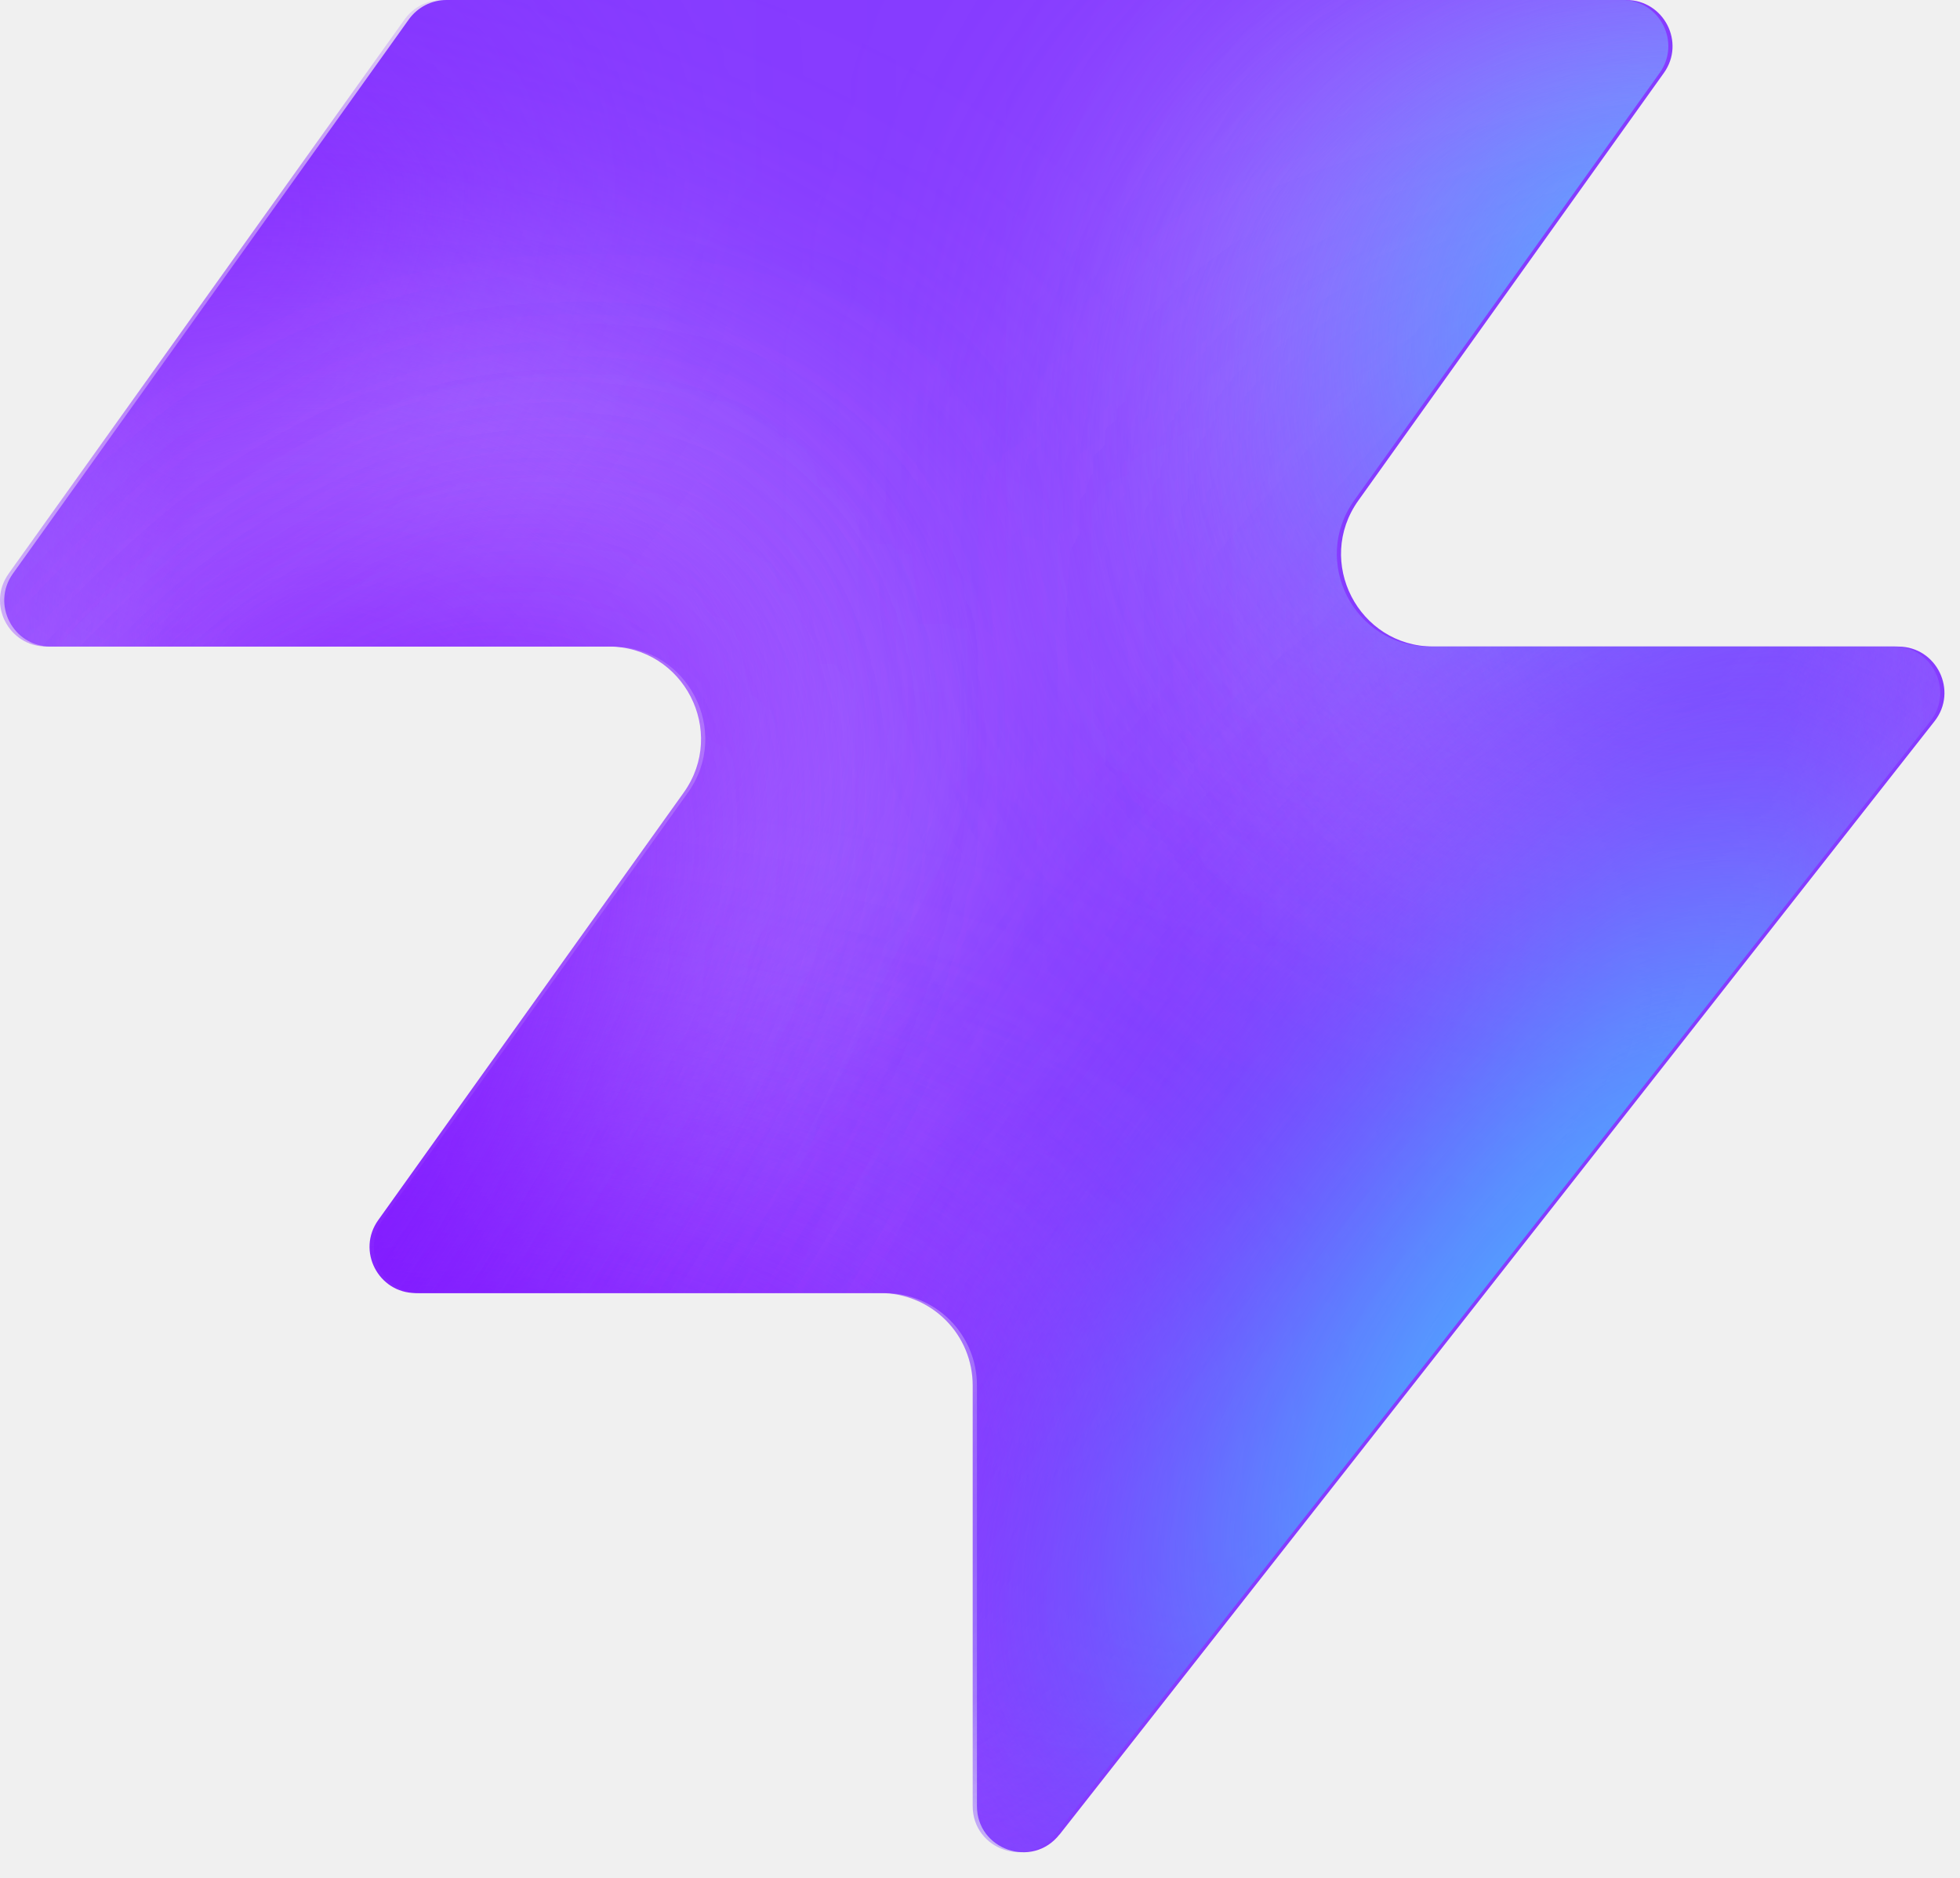
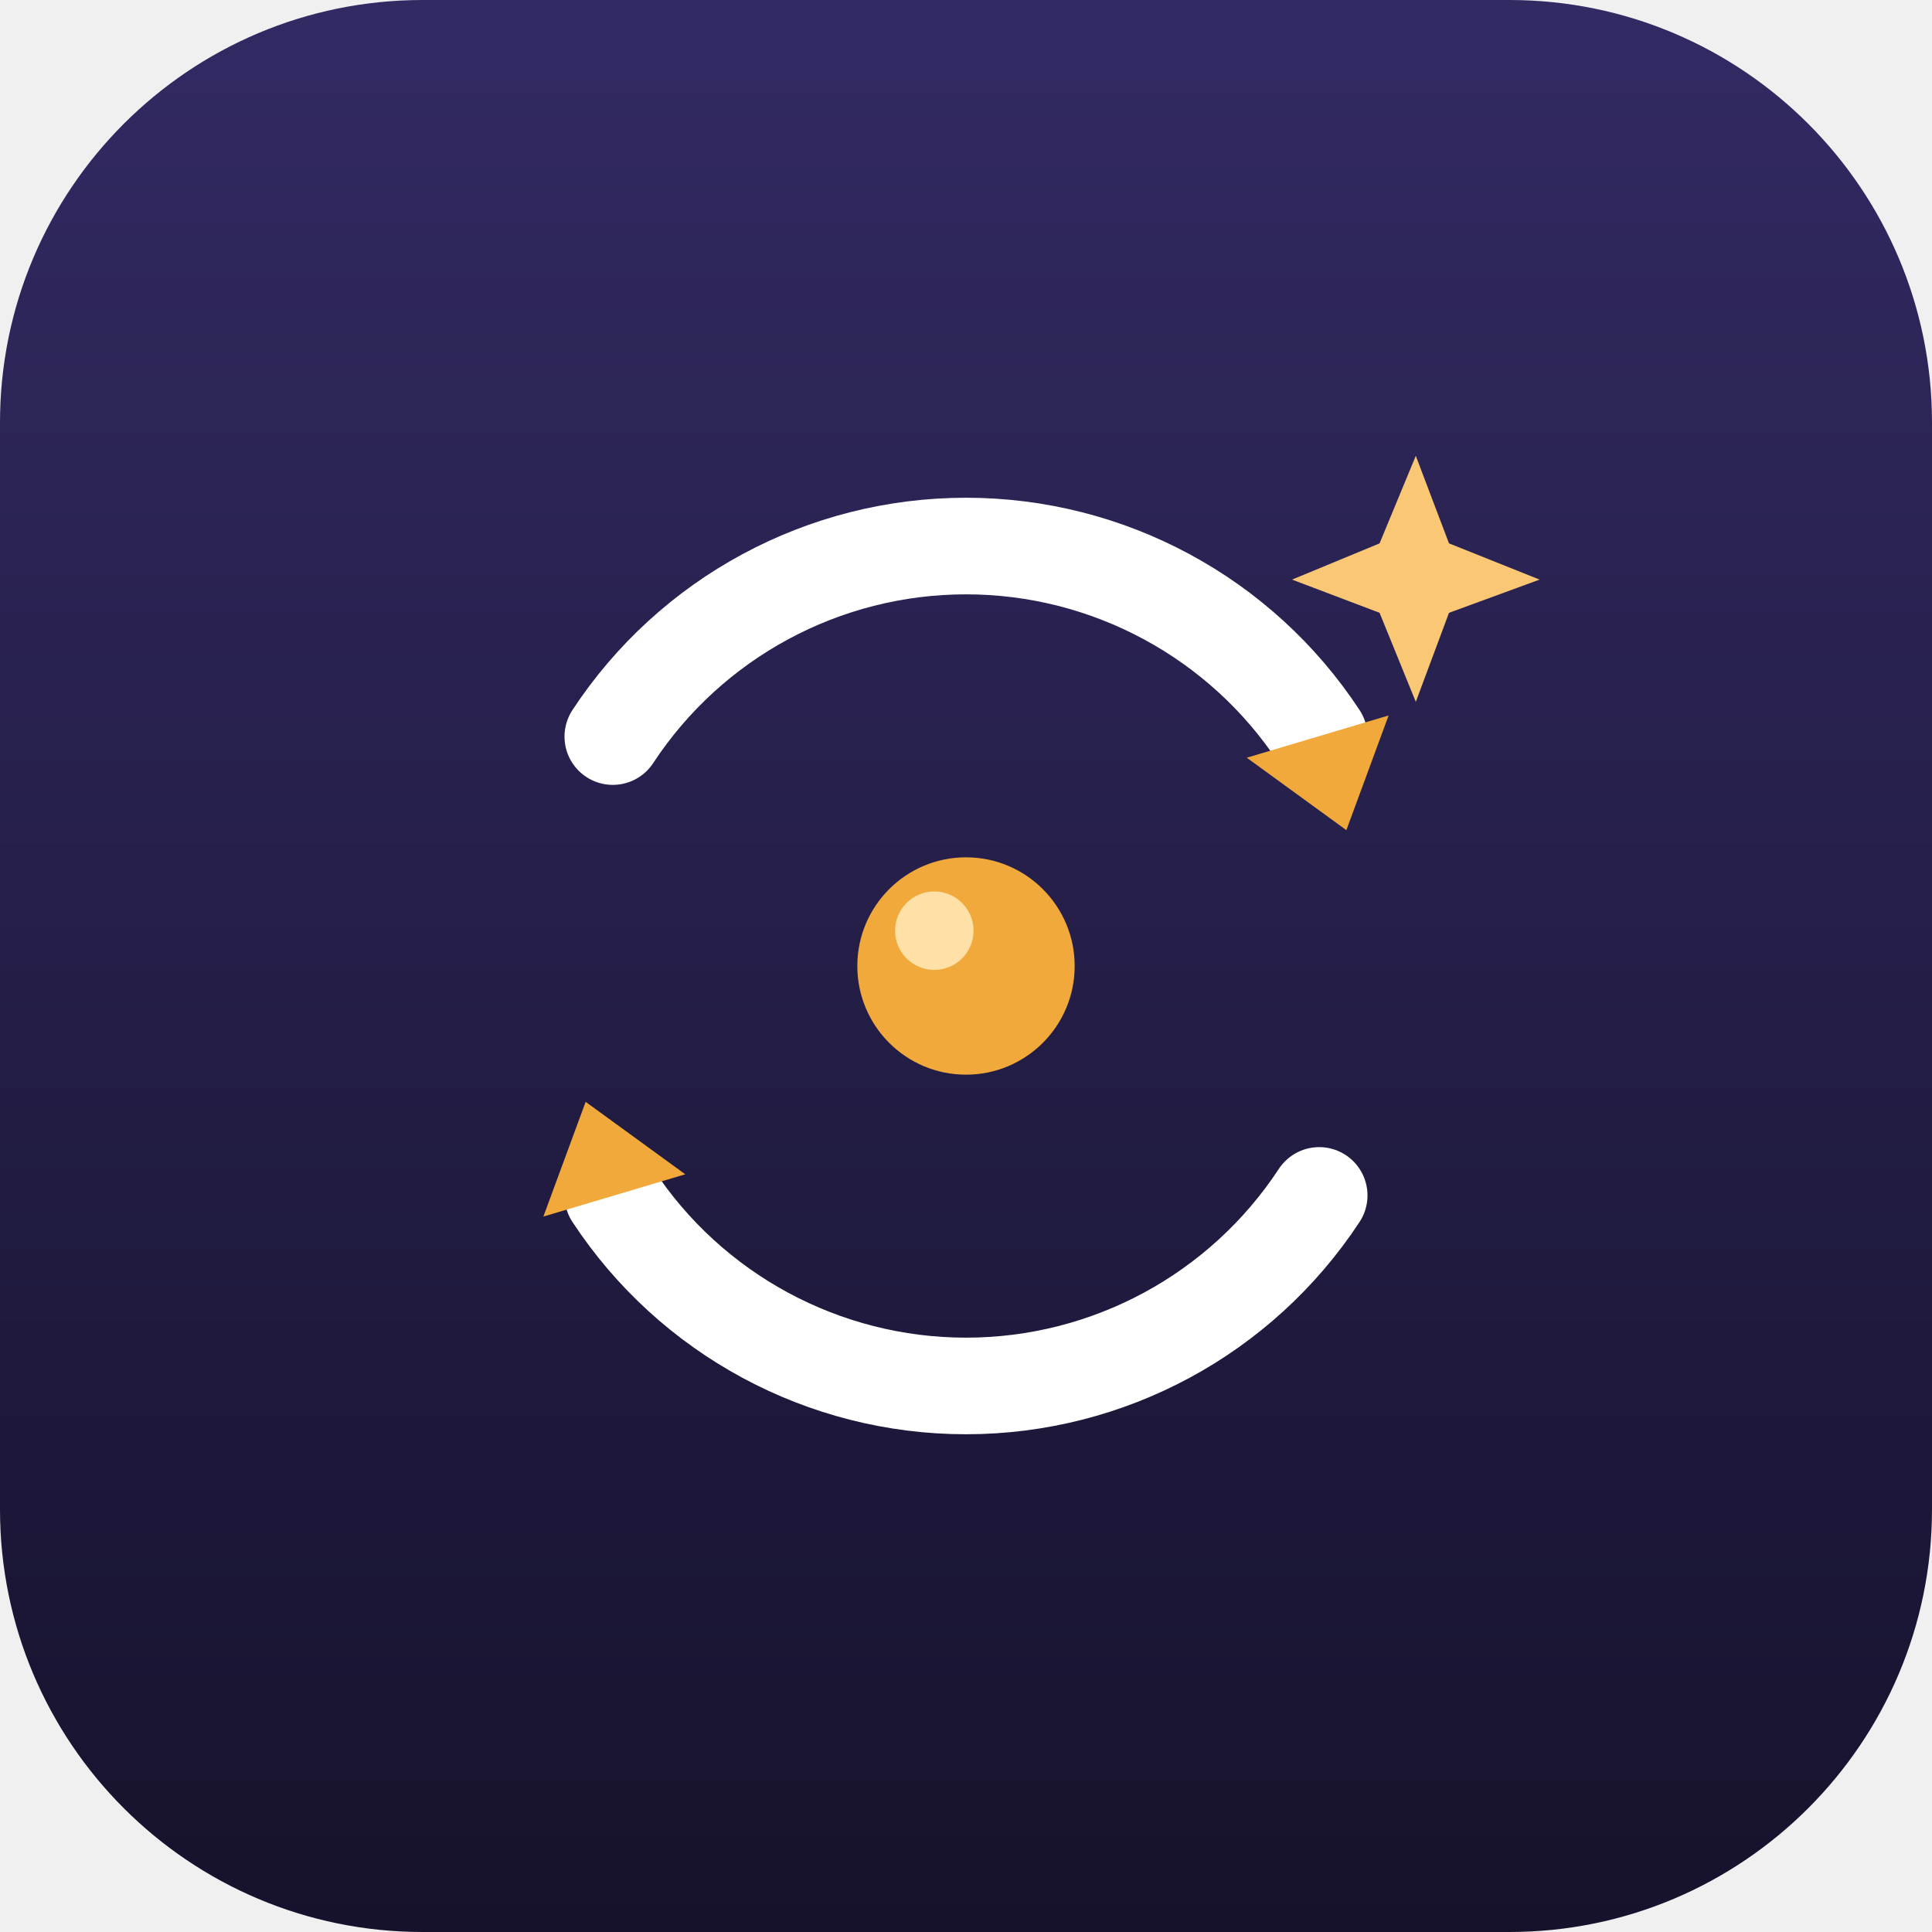
- <svg xmlns="http://www.w3.org/2000/svg" width="48" height="46" fill="none" viewBox="0 0 48 46">
-   <path fill="#863bff" d="M25.946 44.938c-.664.845-2.021.375-2.021-.698V33.937a2.26 2.26 0 0 0-2.262-2.262H10.287c-.92 0-1.456-1.04-.92-1.788l7.48-10.471c1.07-1.497 0-3.578-1.842-3.578H1.237c-.92 0-1.456-1.04-.92-1.788L10.013.474c.214-.297.556-.474.92-.474h28.894c.92 0 1.456 1.04.92 1.788l-7.48 10.471c-1.07 1.498 0 3.579 1.842 3.579h11.377c.943 0 1.473 1.088.89 1.83L25.947 44.94z" style="fill:#863bff;fill:color(display-p3 .525 .23 1);fill-opacity:1" />
-   <mask id="a" width="48" height="46" x="0" y="0" maskUnits="userSpaceOnUse" style="mask-type:alpha">
-     <path fill="#000" d="M25.842 44.938c-.664.844-2.021.375-2.021-.698V33.937a2.26 2.26 0 0 0-2.262-2.262H10.183c-.92 0-1.456-1.04-.92-1.788l7.48-10.471c1.07-1.498 0-3.579-1.842-3.579H1.133c-.92 0-1.456-1.04-.92-1.787L9.91.473c.214-.297.556-.474.92-.474h28.894c.92 0 1.456 1.04.92 1.788l-7.48 10.471c-1.07 1.498 0 3.578 1.842 3.578h11.377c.943 0 1.473 1.088.89 1.832L25.843 44.94z" style="fill:#000;fill-opacity:1" />
-   </mask>
-   <g mask="url(#a)">
-     <g filter="url(#b)">
-       <ellipse cx="5.508" cy="14.704" fill="#ede6ff" rx="5.508" ry="14.704" style="fill:#ede6ff;fill:color(display-p3 .927 .903 1);fill-opacity:1" transform="matrix(.00324 1 1 -.00324 -4.47 31.516)" />
-     </g>
-     <g filter="url(#c)">
-       <ellipse cx="10.399" cy="29.851" fill="#ede6ff" rx="10.399" ry="29.851" style="fill:#ede6ff;fill:color(display-p3 .927 .903 1);fill-opacity:1" transform="matrix(.00324 1 1 -.00324 -39.328 7.883)" />
-     </g>
-     <g filter="url(#d)">
-       <ellipse cx="5.508" cy="30.487" fill="#7e14ff" rx="5.508" ry="30.487" style="fill:#7e14ff;fill:color(display-p3 .492 .077 1);fill-opacity:1" transform="rotate(89.814 -25.913 -14.639)scale(1 -1)" />
-     </g>
-     <g filter="url(#e)">
-       <ellipse cx="5.508" cy="30.599" fill="#7e14ff" rx="5.508" ry="30.599" style="fill:#7e14ff;fill:color(display-p3 .492 .077 1);fill-opacity:1" transform="rotate(89.814 -32.644 -3.334)scale(1 -1)" />
-     </g>
-     <g filter="url(#f)">
-       <ellipse cx="5.508" cy="30.599" fill="#7e14ff" rx="5.508" ry="30.599" style="fill:#7e14ff;fill:color(display-p3 .492 .077 1);fill-opacity:1" transform="matrix(.00324 1 1 -.00324 -34.34 30.47)" />
-     </g>
-     <g filter="url(#g)">
-       <ellipse cx="14.072" cy="22.078" fill="#ede6ff" rx="14.072" ry="22.078" style="fill:#ede6ff;fill:color(display-p3 .927 .903 1);fill-opacity:1" transform="rotate(93.35 24.506 48.493)scale(-1 1)" />
-     </g>
-     <g filter="url(#h)">
-       <ellipse cx="3.47" cy="21.501" fill="#7e14ff" rx="3.47" ry="21.501" style="fill:#7e14ff;fill:color(display-p3 .492 .077 1);fill-opacity:1" transform="rotate(89.009 28.708 47.59)scale(-1 1)" />
-     </g>
-     <g filter="url(#i)">
-       <ellipse cx="3.47" cy="21.501" fill="#7e14ff" rx="3.47" ry="21.501" style="fill:#7e14ff;fill:color(display-p3 .492 .077 1);fill-opacity:1" transform="rotate(89.009 28.708 47.59)scale(-1 1)" />
-     </g>
-     <g filter="url(#j)">
-       <ellipse cx=".387" cy="8.972" fill="#7e14ff" rx="4.407" ry="29.108" style="fill:#7e14ff;fill:color(display-p3 .492 .077 1);fill-opacity:1" transform="rotate(39.51 .387 8.972)" />
-     </g>
-     <g filter="url(#k)">
-       <ellipse cx="47.523" cy="-6.092" fill="#7e14ff" rx="4.407" ry="29.108" style="fill:#7e14ff;fill:color(display-p3 .492 .077 1);fill-opacity:1" transform="rotate(37.892 47.523 -6.092)" />
-     </g>
-     <g filter="url(#l)">
-       <ellipse cx="41.412" cy="6.333" fill="#47bfff" rx="5.971" ry="9.665" style="fill:#47bfff;fill:color(display-p3 .28 .748 1);fill-opacity:1" transform="rotate(37.892 41.412 6.333)" />
-     </g>
-     <g filter="url(#m)">
-       <ellipse cx="-1.879" cy="38.332" fill="#7e14ff" rx="4.407" ry="29.108" style="fill:#7e14ff;fill:color(display-p3 .492 .077 1);fill-opacity:1" transform="rotate(37.892 -1.88 38.332)" />
-     </g>
-     <g filter="url(#n)">
-       <ellipse cx="-1.879" cy="38.332" fill="#7e14ff" rx="4.407" ry="29.108" style="fill:#7e14ff;fill:color(display-p3 .492 .077 1);fill-opacity:1" transform="rotate(37.892 -1.88 38.332)" />
-     </g>
-     <g filter="url(#o)">
-       <ellipse cx="35.651" cy="29.907" fill="#7e14ff" rx="4.407" ry="29.108" style="fill:#7e14ff;fill:color(display-p3 .492 .077 1);fill-opacity:1" transform="rotate(37.892 35.651 29.907)" />
-     </g>
-     <g filter="url(#p)">
-       <ellipse cx="38.418" cy="32.4" fill="#47bfff" rx="5.971" ry="15.297" style="fill:#47bfff;fill:color(display-p3 .28 .748 1);fill-opacity:1" transform="rotate(37.892 38.418 32.4)" />
-     </g>
-   </g>
+ <svg xmlns="http://www.w3.org/2000/svg" width="64" height="64" viewBox="0 0 64 64" role="img">
  <defs>
-     <filter id="b" width="60.045" height="41.654" x="-19.77" y="16.149" color-interpolation-filters="sRGB" filterUnits="userSpaceOnUse">
-       <feFlood flood-opacity="0" result="BackgroundImageFix" />
-       <feBlend in="SourceGraphic" in2="BackgroundImageFix" result="shape" />
-       <feGaussianBlur result="effect1_foregroundBlur_2002_17158" stdDeviation="7.659" />
-     </filter>
-     <filter id="c" width="90.34" height="51.437" x="-54.613" y="-7.533" color-interpolation-filters="sRGB" filterUnits="userSpaceOnUse">
-       <feFlood flood-opacity="0" result="BackgroundImageFix" />
-       <feBlend in="SourceGraphic" in2="BackgroundImageFix" result="shape" />
-       <feGaussianBlur result="effect1_foregroundBlur_2002_17158" stdDeviation="7.659" />
-     </filter>
-     <filter id="d" width="79.355" height="29.4" x="-49.64" y="2.03" color-interpolation-filters="sRGB" filterUnits="userSpaceOnUse">
-       <feFlood flood-opacity="0" result="BackgroundImageFix" />
-       <feBlend in="SourceGraphic" in2="BackgroundImageFix" result="shape" />
-       <feGaussianBlur result="effect1_foregroundBlur_2002_17158" stdDeviation="4.596" />
-     </filter>
-     <filter id="e" width="79.579" height="29.4" x="-45.045" y="20.029" color-interpolation-filters="sRGB" filterUnits="userSpaceOnUse">
-       <feFlood flood-opacity="0" result="BackgroundImageFix" />
-       <feBlend in="SourceGraphic" in2="BackgroundImageFix" result="shape" />
-       <feGaussianBlur result="effect1_foregroundBlur_2002_17158" stdDeviation="4.596" />
-     </filter>
-     <filter id="f" width="79.579" height="29.4" x="-43.513" y="21.178" color-interpolation-filters="sRGB" filterUnits="userSpaceOnUse">
-       <feFlood flood-opacity="0" result="BackgroundImageFix" />
-       <feBlend in="SourceGraphic" in2="BackgroundImageFix" result="shape" />
-       <feGaussianBlur result="effect1_foregroundBlur_2002_17158" stdDeviation="4.596" />
-     </filter>
-     <filter id="g" width="74.749" height="58.852" x="15.756" y="-17.901" color-interpolation-filters="sRGB" filterUnits="userSpaceOnUse">
-       <feFlood flood-opacity="0" result="BackgroundImageFix" />
-       <feBlend in="SourceGraphic" in2="BackgroundImageFix" result="shape" />
-       <feGaussianBlur result="effect1_foregroundBlur_2002_17158" stdDeviation="7.659" />
-     </filter>
-     <filter id="h" width="61.377" height="25.362" x="23.548" y="2.284" color-interpolation-filters="sRGB" filterUnits="userSpaceOnUse">
-       <feFlood flood-opacity="0" result="BackgroundImageFix" />
-       <feBlend in="SourceGraphic" in2="BackgroundImageFix" result="shape" />
-       <feGaussianBlur result="effect1_foregroundBlur_2002_17158" stdDeviation="4.596" />
-     </filter>
-     <filter id="i" width="61.377" height="25.362" x="23.548" y="2.284" color-interpolation-filters="sRGB" filterUnits="userSpaceOnUse">
-       <feFlood flood-opacity="0" result="BackgroundImageFix" />
-       <feBlend in="SourceGraphic" in2="BackgroundImageFix" result="shape" />
-       <feGaussianBlur result="effect1_foregroundBlur_2002_17158" stdDeviation="4.596" />
-     </filter>
-     <filter id="j" width="56.045" height="63.649" x="-27.636" y="-22.853" color-interpolation-filters="sRGB" filterUnits="userSpaceOnUse">
-       <feFlood flood-opacity="0" result="BackgroundImageFix" />
-       <feBlend in="SourceGraphic" in2="BackgroundImageFix" result="shape" />
-       <feGaussianBlur result="effect1_foregroundBlur_2002_17158" stdDeviation="4.596" />
-     </filter>
-     <filter id="k" width="54.814" height="64.646" x="20.116" y="-38.415" color-interpolation-filters="sRGB" filterUnits="userSpaceOnUse">
-       <feFlood flood-opacity="0" result="BackgroundImageFix" />
-       <feBlend in="SourceGraphic" in2="BackgroundImageFix" result="shape" />
-       <feGaussianBlur result="effect1_foregroundBlur_2002_17158" stdDeviation="4.596" />
-     </filter>
-     <filter id="l" width="33.541" height="35.313" x="24.641" y="-11.323" color-interpolation-filters="sRGB" filterUnits="userSpaceOnUse">
-       <feFlood flood-opacity="0" result="BackgroundImageFix" />
-       <feBlend in="SourceGraphic" in2="BackgroundImageFix" result="shape" />
-       <feGaussianBlur result="effect1_foregroundBlur_2002_17158" stdDeviation="4.596" />
-     </filter>
-     <filter id="m" width="54.814" height="64.646" x="-29.286" y="6.009" color-interpolation-filters="sRGB" filterUnits="userSpaceOnUse">
-       <feFlood flood-opacity="0" result="BackgroundImageFix" />
-       <feBlend in="SourceGraphic" in2="BackgroundImageFix" result="shape" />
-       <feGaussianBlur result="effect1_foregroundBlur_2002_17158" stdDeviation="4.596" />
-     </filter>
-     <filter id="n" width="54.814" height="64.646" x="-29.286" y="6.009" color-interpolation-filters="sRGB" filterUnits="userSpaceOnUse">
-       <feFlood flood-opacity="0" result="BackgroundImageFix" />
-       <feBlend in="SourceGraphic" in2="BackgroundImageFix" result="shape" />
-       <feGaussianBlur result="effect1_foregroundBlur_2002_17158" stdDeviation="4.596" />
-     </filter>
-     <filter id="o" width="54.814" height="64.646" x="8.244" y="-2.416" color-interpolation-filters="sRGB" filterUnits="userSpaceOnUse">
-       <feFlood flood-opacity="0" result="BackgroundImageFix" />
-       <feBlend in="SourceGraphic" in2="BackgroundImageFix" result="shape" />
-       <feGaussianBlur result="effect1_foregroundBlur_2002_17158" stdDeviation="4.596" />
-     </filter>
-     <filter id="p" width="39.409" height="43.623" x="18.713" y="10.588" color-interpolation-filters="sRGB" filterUnits="userSpaceOnUse">
-       <feFlood flood-opacity="0" result="BackgroundImageFix" />
-       <feBlend in="SourceGraphic" in2="BackgroundImageFix" result="shape" />
-       <feGaussianBlur result="effect1_foregroundBlur_2002_17158" stdDeviation="4.596" />
-     </filter>
+     <linearGradient id="rlTile" x1="0" y1="0" x2="0" y2="1">
+       <stop offset="0" stop-color="#322A63" />
+       <stop offset="1" stop-color="#16122C" />
+     </linearGradient>
  </defs>
+   <rect width="64" height="64" rx="14" fill="url(#rlTile)" />
+   <path d="M20.3,24.4 A14,14 0 0 1 43.7,24.4" fill="none" stroke="#FFFFFF" stroke-width="3.2" stroke-linecap="round" />
+   <path d="M43.7,39.6 A14,14 0 0 1 20.3,39.6" fill="none" stroke="#FFFFFF" stroke-width="3.2" stroke-linecap="round" />
+   <path d="M44.6,27.5 L46,23.7 L41.3,25.1 Z" fill="#F0A93A" />
+   <path d="M19.4,36.5 L18,40.3 L22.7,38.9 Z" fill="#F0A93A" />
+   <circle cx="32" cy="32" r="3.6" fill="#F0A93A" />
+   <circle cx="30.95" cy="30.83" r="1.3" fill="#FFE0A6" />
+   <path d="M46.9,15.1 L48,18 L51,19.2 L48,20.3 L46.9,23.25 L45.7,20.3 L42.8,19.2 L45.7,18 Z" fill="#FAC775" />
</svg>
